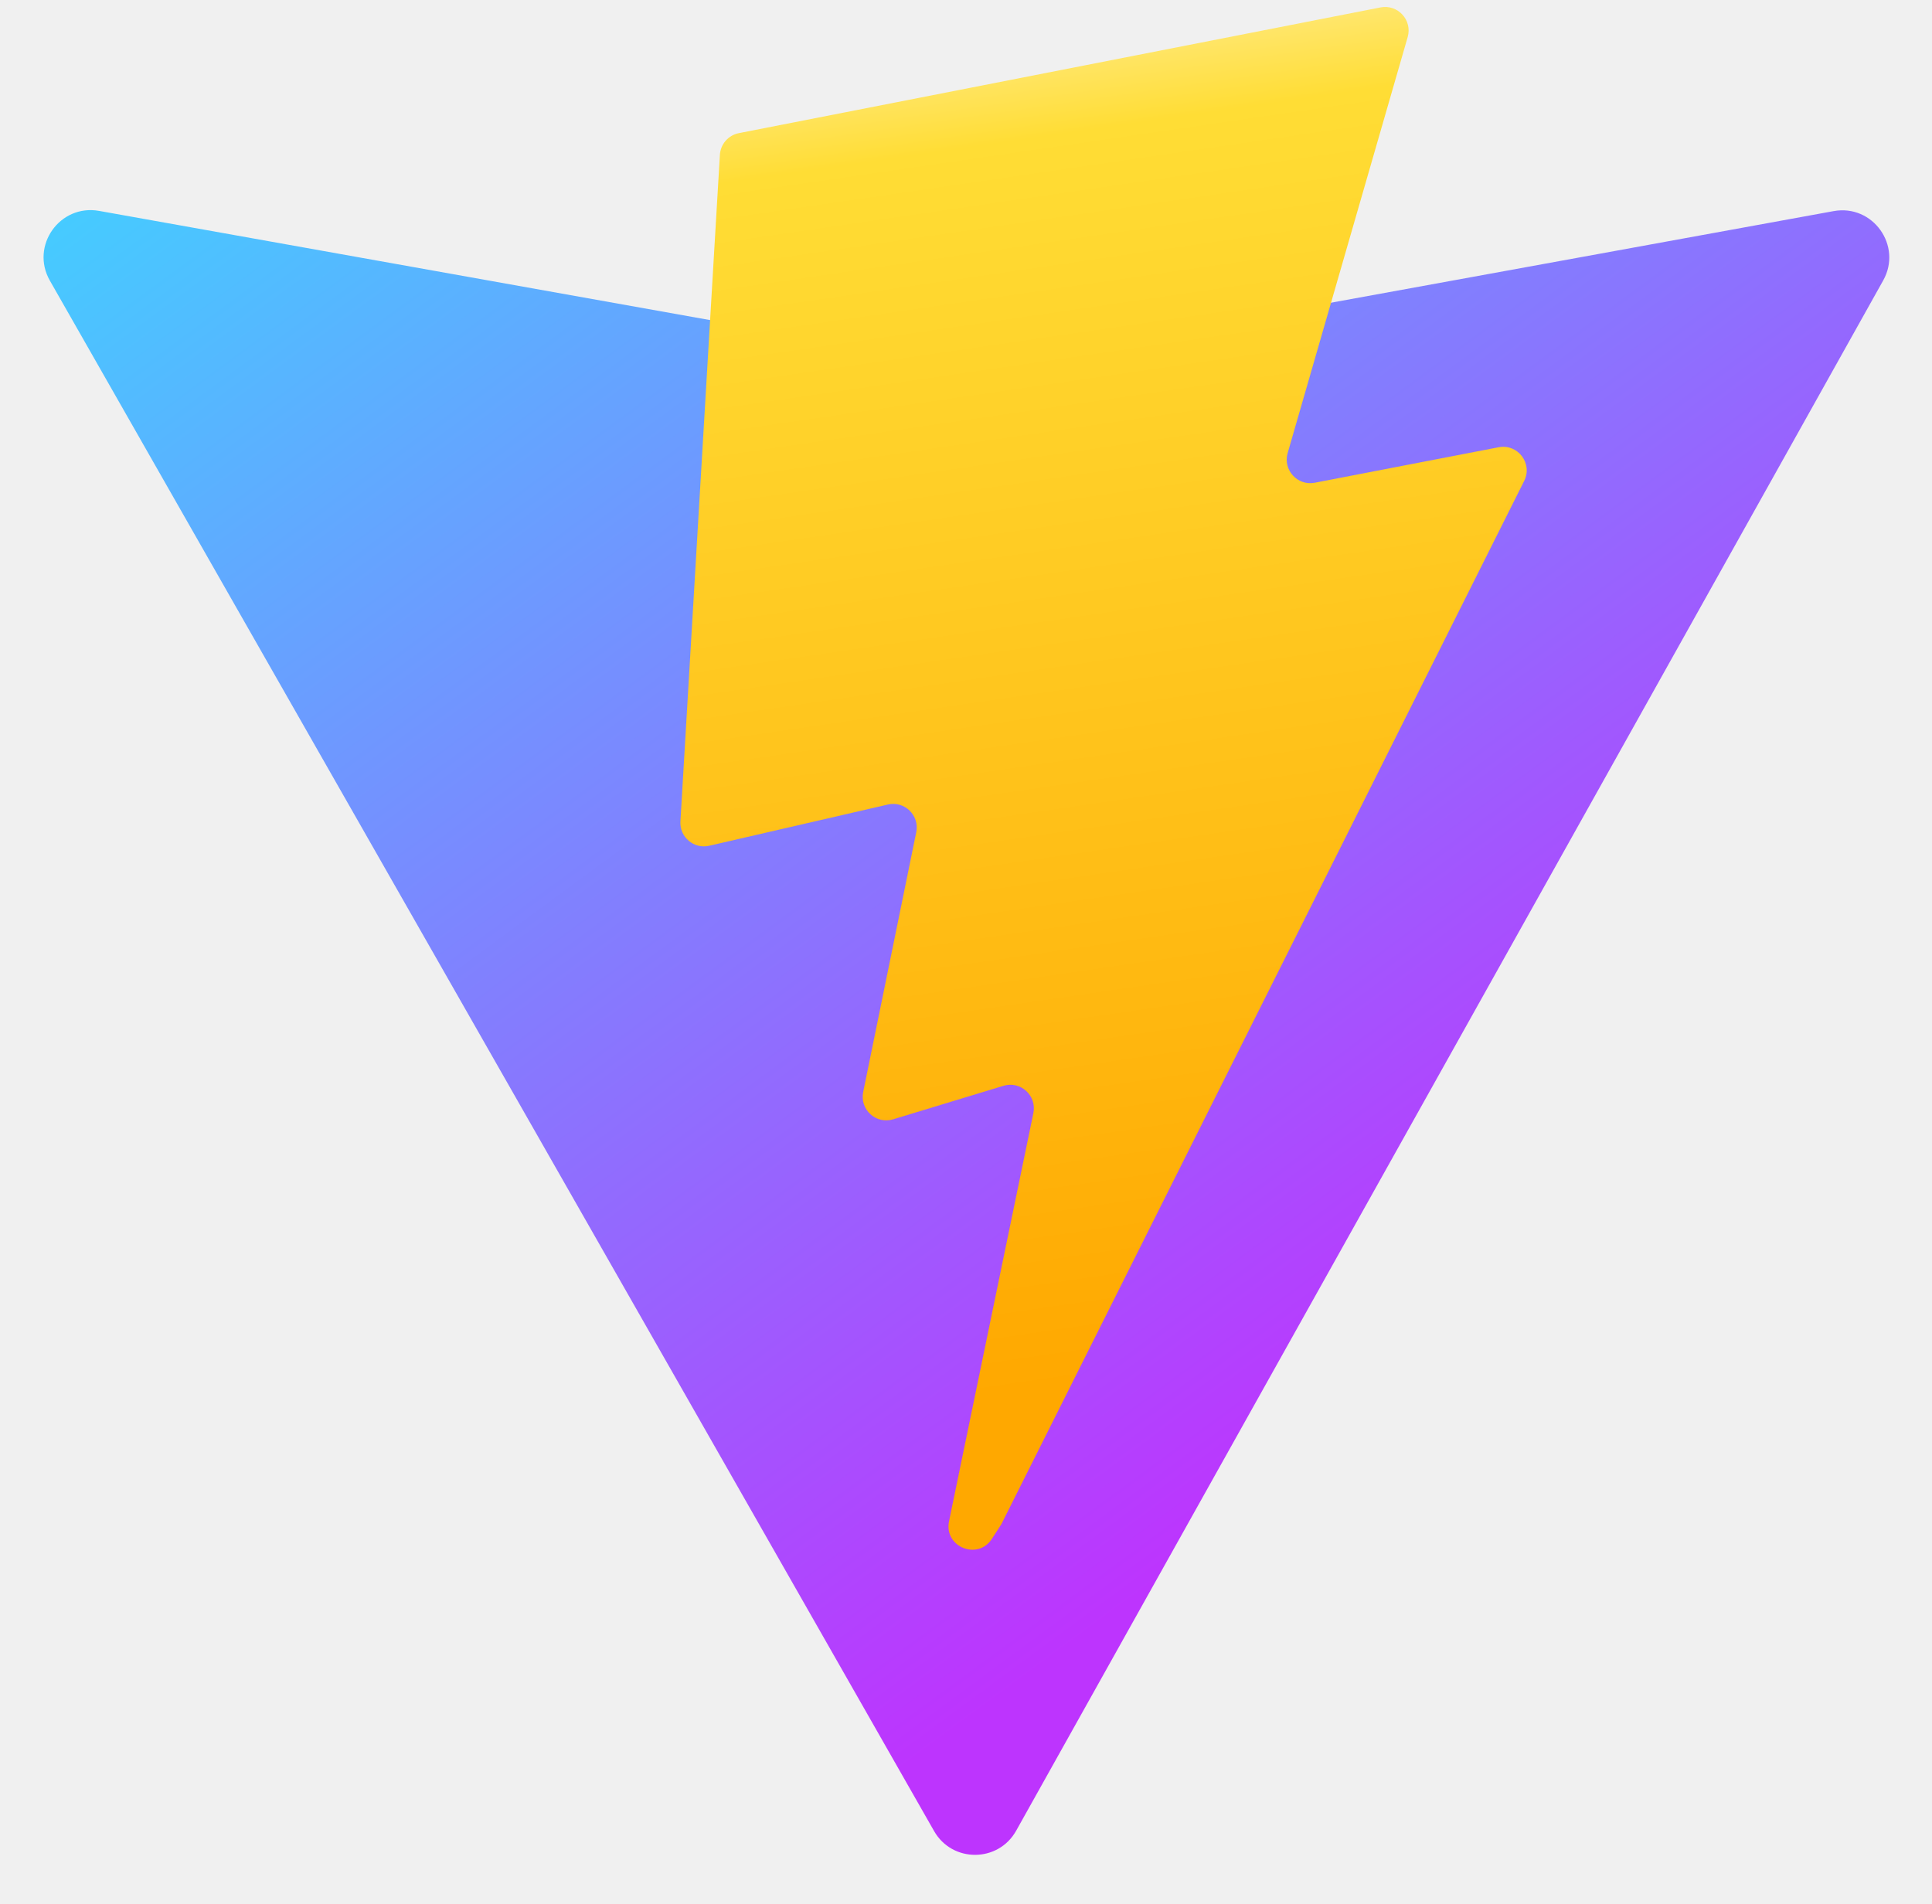
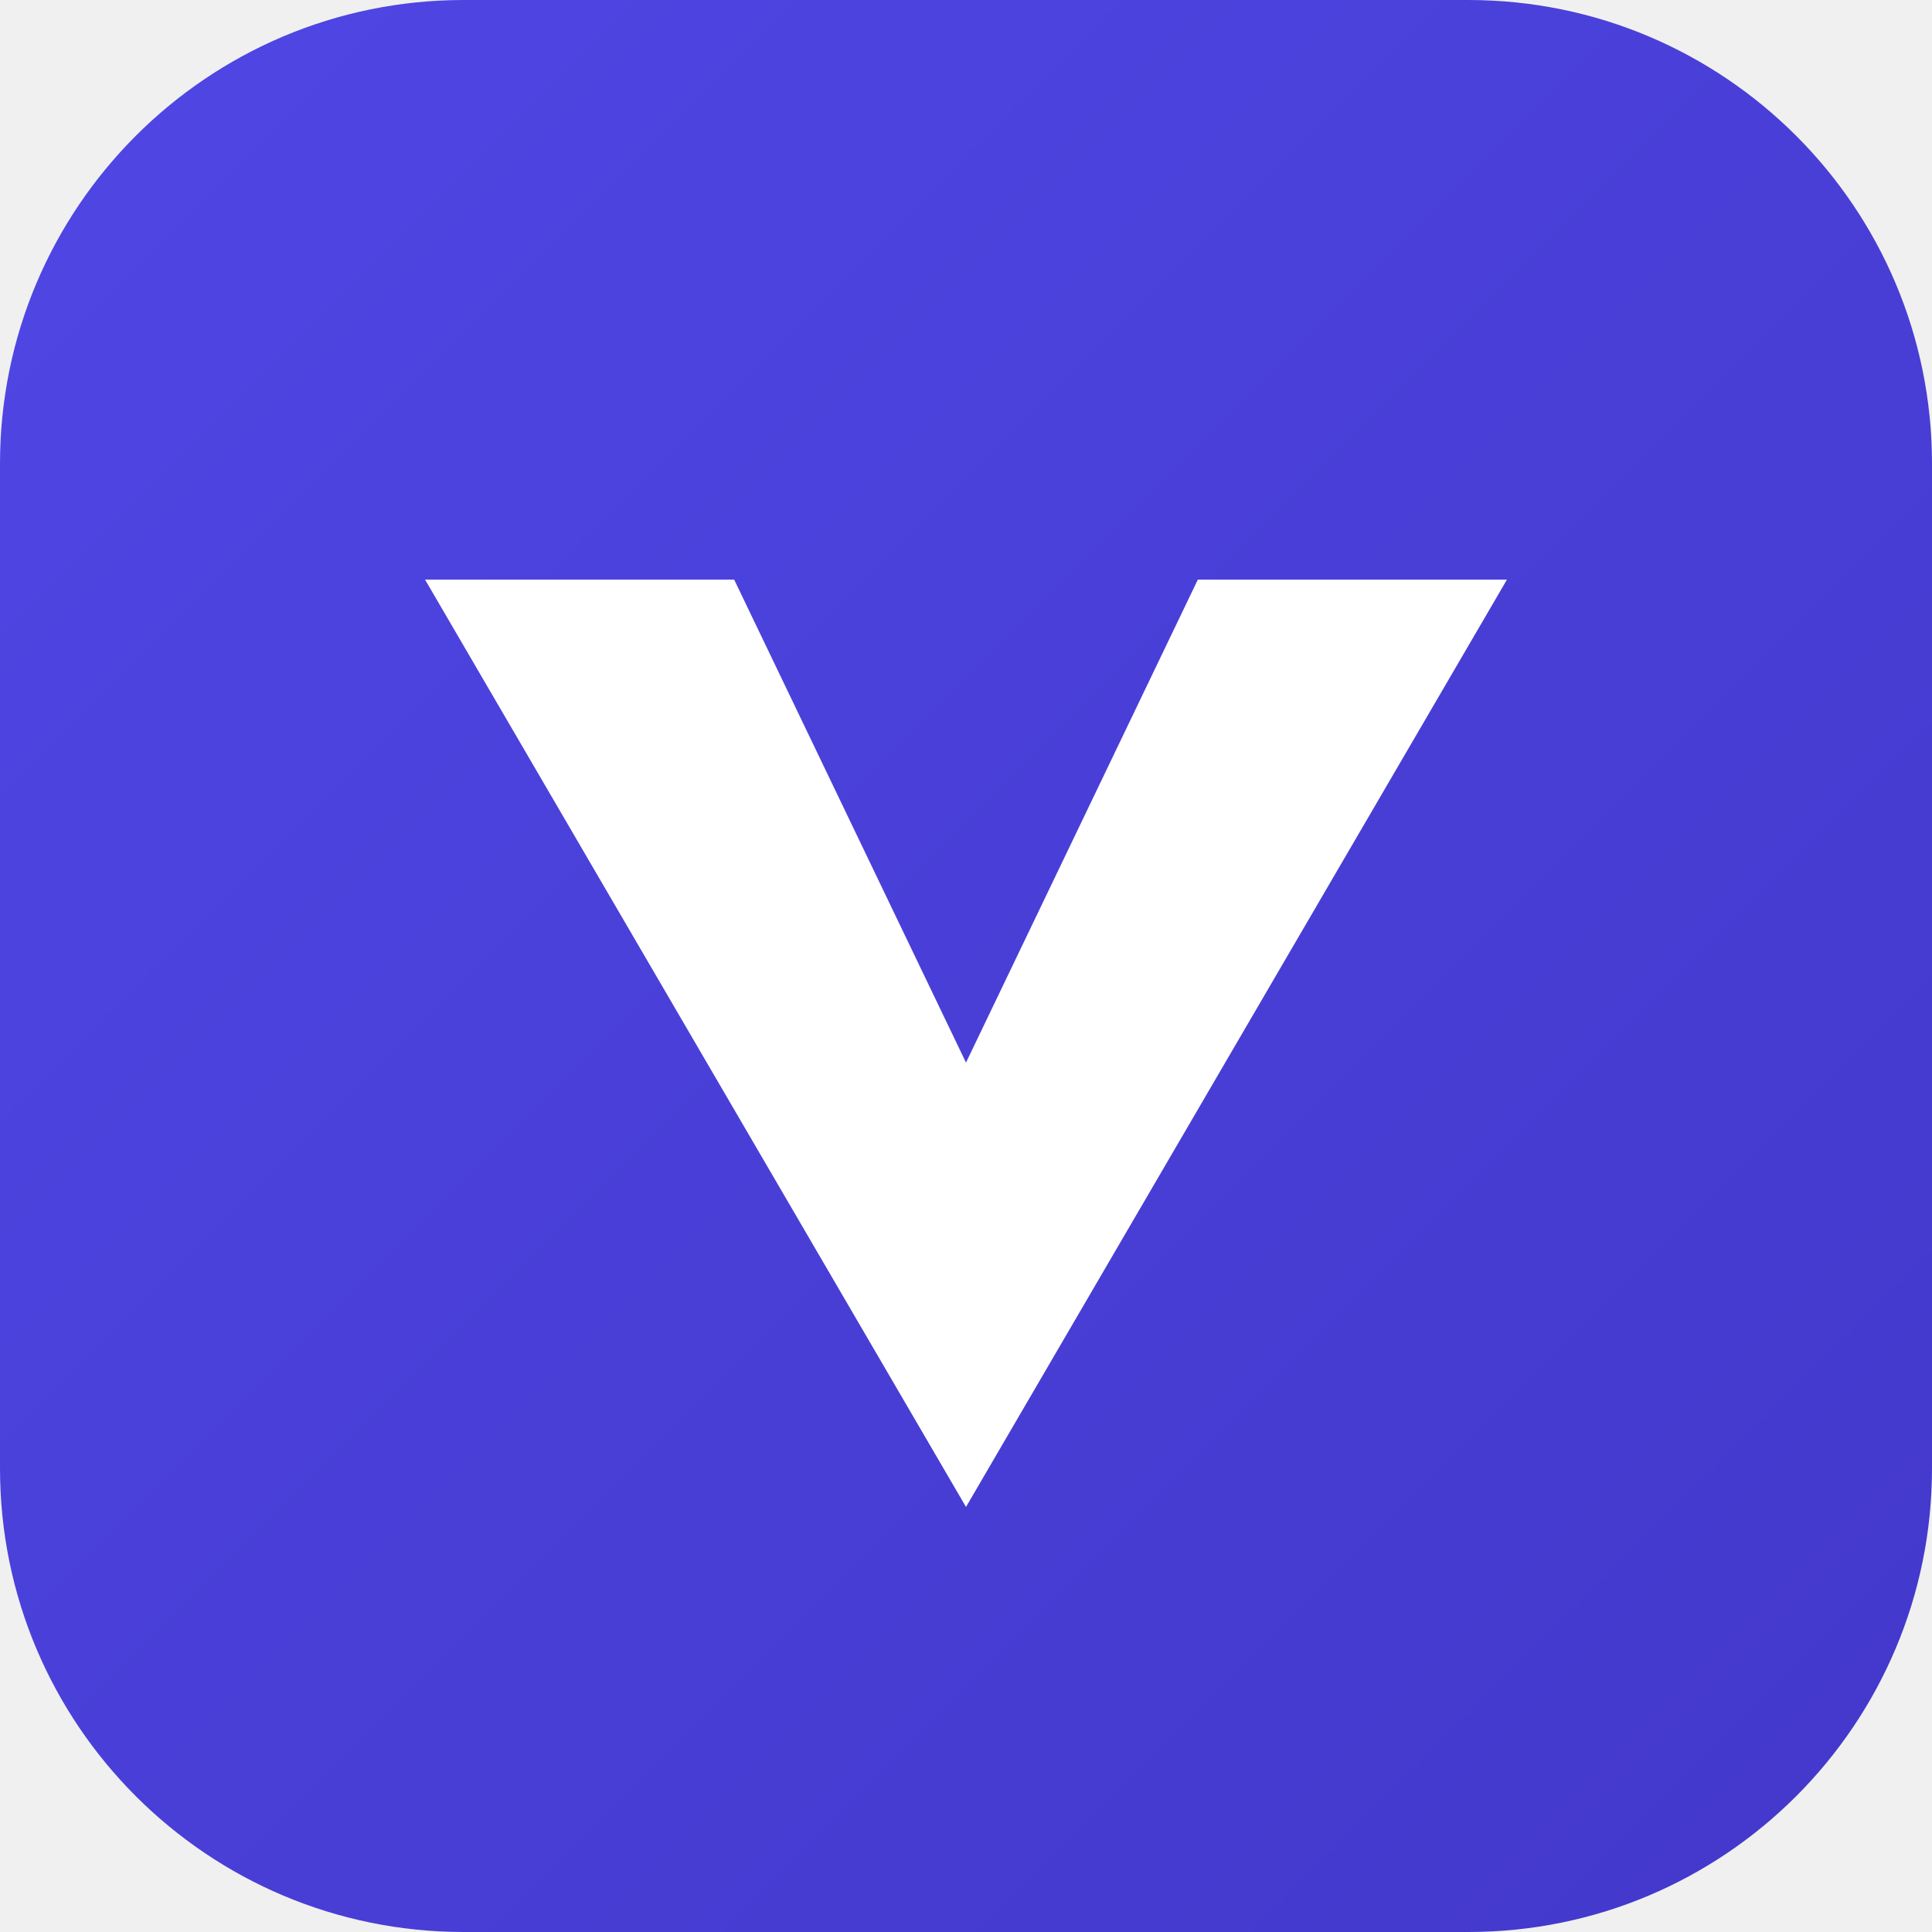
- <svg xmlns="http://www.w3.org/2000/svg" width="410" height="404" viewBox="0 0 410 404" fill="none">
-   <path d="M399.641 59.525L215.643 388.545C211.844 395.338 202.084 395.378 198.228 388.618L10.582 59.556C6.381 52.19 12.68 43.267 21.028 44.759L205.223 77.682C206.398 77.892 207.601 77.89 208.776 77.676L389.119 44.806C397.439 43.289 403.768 52.143 399.641 59.525Z" fill="url(#paint0_linear)" />
-   <path d="M292.965 1.574L156.801 28.255C154.563 28.694 152.906 30.59 152.771 32.866L144.395 174.33C144.198 177.662 147.258 180.248 150.51 179.498L188.42 170.749C191.967 169.931 195.172 173.055 194.443 176.622L183.18 231.775C182.422 235.487 185.907 238.661 189.532 237.56L212.947 230.446C216.577 229.344 220.065 232.527 219.297 236.242L201.398 322.875C200.278 328.294 207.486 331.249 210.492 326.603L212.5 323.5L323.454 102.072C325.312 98.365 322.108 94.137 318.036 94.923L279.014 102.454C275.347 103.161 272.227 99.746 273.262 96.158L298.731 7.867C299.767 4.273 296.636 0.855 292.965 1.574Z" fill="url(#paint1_linear)" />
+ <svg xmlns="http://www.w3.org/2000/svg" viewBox="0 0 100 100" fill="none">
  <defs>
-     <linearGradient id="paint0_linear" x1="6" y1="33" x2="235" y2="344" gradientUnits="userSpaceOnUse">
-       <stop stop-color="#41D1FF" />
-       <stop offset="1" stop-color="#BD34FE" />
-     </linearGradient>
-     <linearGradient id="paint1_linear" x1="194.651" y1="8.818" x2="236.076" y2="292.989" gradientUnits="userSpaceOnUse">
-       <stop stop-color="#FFEA83" />
-       <stop offset="0.083" stop-color="#FFDD35" />
-       <stop offset="1" stop-color="#FFA800" />
+     <linearGradient id="grad" x1="0%" y1="0%" x2="100%" y2="100%">
+       <stop offset="0%" style="stop-color:#4f46e5;stop-opacity:1" />
+       <stop offset="100%" style="stop-color:#4338ca;stop-opacity:1" />
    </linearGradient>
  </defs>
+   <rect width="100" height="100" rx="24" fill="url(#grad)" />
+   <path d="M50 78L22 30H38L50 55L62 30H78L50 78Z" fill="white" />
</svg>
